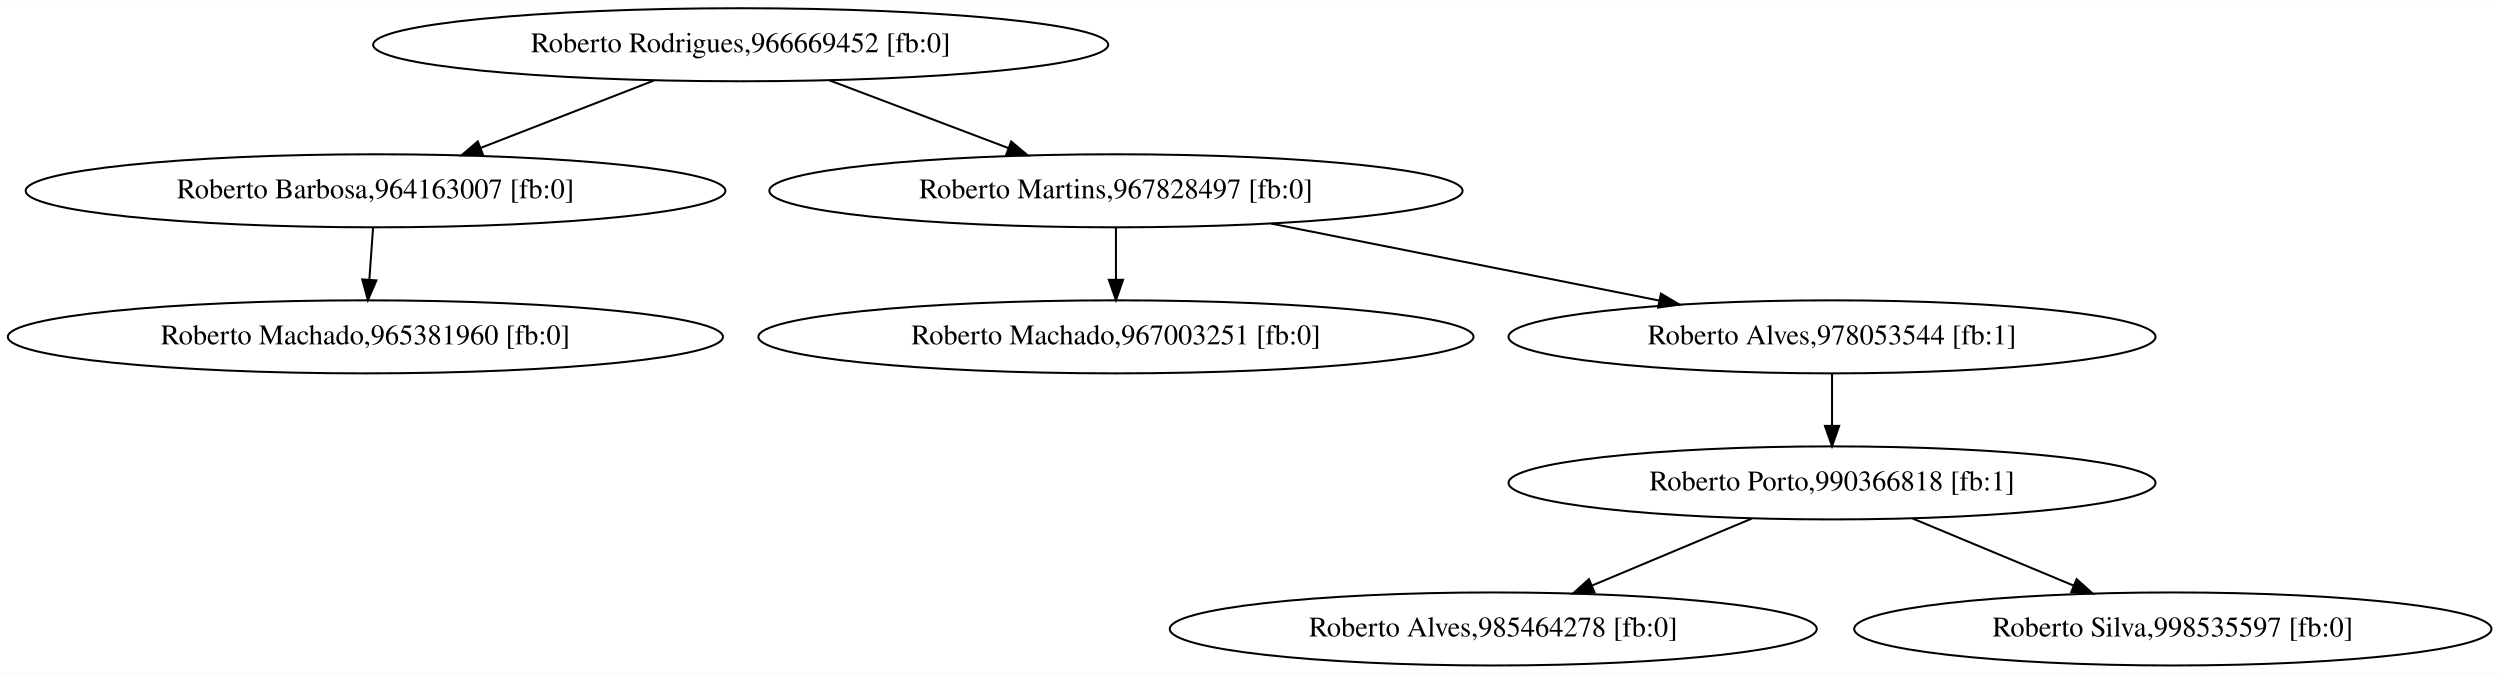
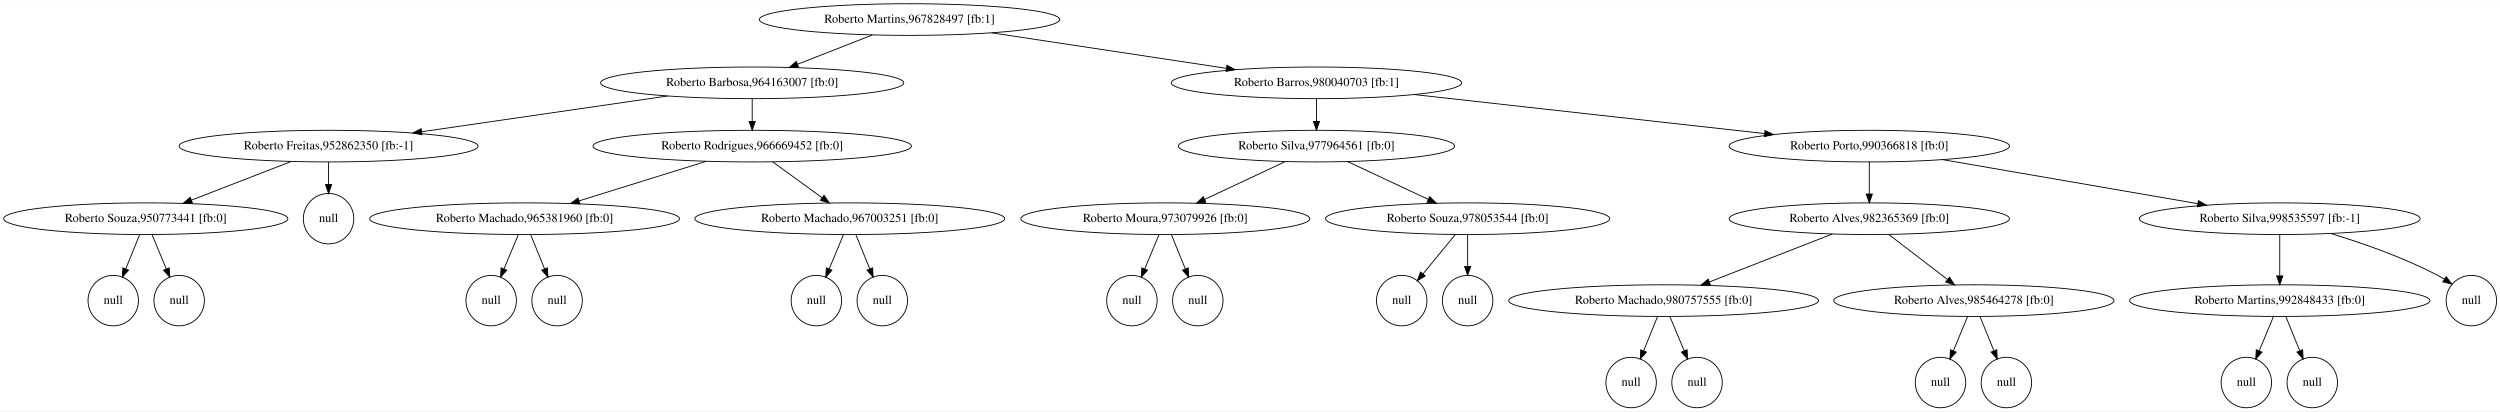
- <svg xmlns="http://www.w3.org/2000/svg" width="1232pt" height="332pt" viewBox="0.00 0.00 1232.42 332.00">
-   <g id="graph0" class="graph" transform="scale(1 1) rotate(0) translate(4 328)">
-     <polygon fill="white" stroke="transparent" points="-4,4 -4,-328 1228.42,-328 1228.42,4 -4,4" />
+ <svg xmlns="http://www.w3.org/2000/svg" width="2844pt" height="468pt" viewBox="0.00 0.00 2844.43 467.58">
+   <g id="graph0" class="graph" transform="scale(1 1) rotate(0) translate(4 463.58)">
+     <polygon fill="white" stroke="transparent" points="-4,4 -4,-463.58 2840.43,-463.58 2840.43,4 -4,4" />
    <g id="node1" class="node">
-       <ellipse fill="none" stroke="black" cx="361.13" cy="-306" rx="181.17" ry="18" />
-       <text text-anchor="middle" x="361.13" y="-302.3" font-family="Times,serif" font-size="14.00">Roberto Rodrigues,966669452 [fb:0]</text>
+       <ellipse fill="none" stroke="black" cx="1030.84" cy="-441.58" rx="170.87" ry="18" />
+       <text text-anchor="middle" x="1030.84" y="-437.88" font-family="Times,serif" font-size="14.00">Roberto Martins,967828497 [fb:1]</text>
    </g>
    <g id="node2" class="node">
-       <ellipse fill="none" stroke="black" cx="181.13" cy="-234" rx="172.47" ry="18" />
-       <text text-anchor="middle" x="181.13" y="-230.3" font-family="Times,serif" font-size="14.00">Roberto Barbosa,964163007 [fb:0]</text>
+       <ellipse fill="none" stroke="black" cx="851.84" cy="-369.58" rx="172.47" ry="18" />
+       <text text-anchor="middle" x="851.84" y="-365.88" font-family="Times,serif" font-size="14.00">Roberto Barbosa,964163007 [fb:0]</text>
    </g>
    <g id="edge1" class="edge">
-       <path fill="none" stroke="black" d="M318.48,-288.41C292.81,-278.43 259.96,-265.65 232.82,-255.1" />
-       <polygon fill="black" stroke="black" points="234.07,-251.83 223.49,-251.47 231.54,-258.36 234.07,-251.83" />
+       <path fill="none" stroke="black" d="M988.42,-424C963,-414.06 930.51,-401.35 903.59,-390.82" />
+       <polygon fill="black" stroke="black" points="904.54,-387.44 893.95,-387.05 901.99,-393.96 904.54,-387.44" />
+     </g>
+     <g id="node15" class="node">
+       <ellipse fill="none" stroke="black" cx="1493.84" cy="-369.58" rx="165.17" ry="18" />
+       <text text-anchor="middle" x="1493.84" y="-365.88" font-family="Times,serif" font-size="14.00">Roberto Barros,980040703 [fb:1]</text>
+     </g>
+     <g id="edge14" class="edge">
+       <path fill="none" stroke="black" d="M1124.25,-426.46C1201.64,-414.76 1311.47,-398.16 1391.28,-386.09" />
+       <polygon fill="black" stroke="black" points="1391.99,-389.52 1401.35,-384.57 1390.94,-382.6 1391.99,-389.52" />
+     </g>
+     <g id="node3" class="node">
+       <ellipse fill="none" stroke="black" cx="369.84" cy="-297.58" rx="170.07" ry="18" />
+       <text text-anchor="middle" x="369.84" y="-293.88" font-family="Times,serif" font-size="14.00">Roberto Freitas,952862350 [fb:-1]</text>
+     </g>
+     <g id="edge2" class="edge">
+       <path fill="none" stroke="black" d="M755.74,-354.63C674.86,-342.88 559.33,-326.1 475.78,-313.97" />
+       <polygon fill="black" stroke="black" points="476.15,-310.49 465.75,-312.51 475.15,-317.42 476.15,-310.49" />
+     </g>
+     <g id="node8" class="node">
+       <ellipse fill="none" stroke="black" cx="851.84" cy="-297.58" rx="181.17" ry="18" />
+       <text text-anchor="middle" x="851.84" y="-293.88" font-family="Times,serif" font-size="14.00">Roberto Rodrigues,966669452 [fb:0]</text>
+     </g>
+     <g id="edge7" class="edge">
+       <path fill="none" stroke="black" d="M851.84,-351.28C851.84,-343.57 851.84,-334.3 851.84,-325.7" />
+       <polygon fill="black" stroke="black" points="855.34,-325.69 851.84,-315.69 848.34,-325.69 855.34,-325.69" />
    </g>
    <g id="node4" class="node">
-       <ellipse fill="none" stroke="black" cx="546.13" cy="-234" rx="170.87" ry="18" />
-       <text text-anchor="middle" x="546.13" y="-230.3" font-family="Times,serif" font-size="14.00">Roberto Martins,967828497 [fb:0]</text>
+       <ellipse fill="none" stroke="black" cx="161.84" cy="-214.99" rx="161.67" ry="18" />
+       <text text-anchor="middle" x="161.84" y="-211.29" font-family="Times,serif" font-size="14.00">Roberto Souza,950773441 [fb:0]</text>
    </g>
    <g id="edge3" class="edge">
-       <path fill="none" stroke="black" d="M404.98,-288.41C431.36,-278.43 465.12,-265.65 493.01,-255.1" />
-       <polygon fill="black" stroke="black" points="494.49,-258.28 502.61,-251.47 492.02,-251.74 494.49,-258.28" />
-     </g>
-     <g id="node3" class="node">
-       <ellipse fill="none" stroke="black" cx="176.13" cy="-162" rx="176.27" ry="18" />
-       <text text-anchor="middle" x="176.13" y="-158.3" font-family="Times,serif" font-size="14.00">Roberto Machado,965381960 [fb:0]</text>
-     </g>
-     <g id="edge2" class="edge">
-       <path fill="none" stroke="black" d="M179.9,-215.7C179.35,-207.98 178.69,-198.71 178.07,-190.11" />
-       <polygon fill="black" stroke="black" points="181.56,-189.83 177.36,-180.1 174.58,-190.33 181.56,-189.83" />
+       <path fill="none" stroke="black" d="M327.24,-280.08C294.43,-267.37 248.92,-249.73 213.94,-236.18" />
+       <polygon fill="black" stroke="black" points="214.96,-232.82 204.37,-232.47 212.43,-239.35 214.96,-232.82" />
+     </g>
+     <g id="node7" class="node">
+       <ellipse fill="none" stroke="black" cx="369.84" cy="-214.99" rx="28.7" ry="28.7" />
+       <text text-anchor="middle" x="369.84" y="-211.29" font-family="Times,serif" font-size="14.00">null</text>
+     </g>
+     <g id="edge6" class="edge">
+       <path fill="none" stroke="black" d="M369.84,-279.49C369.84,-272.05 369.84,-263.01 369.84,-254.11" />
+       <polygon fill="black" stroke="black" points="373.34,-253.84 369.84,-243.84 366.34,-253.84 373.34,-253.84" />
    </g>
    <g id="node5" class="node">
-       <ellipse fill="none" stroke="black" cx="546.13" cy="-162" rx="176.27" ry="18" />
-       <text text-anchor="middle" x="546.13" y="-158.3" font-family="Times,serif" font-size="14.00">Roberto Machado,967003251 [fb:0]</text>
+       <ellipse fill="none" stroke="black" cx="124.84" cy="-121.79" rx="28.7" ry="28.7" />
+       <text text-anchor="middle" x="124.84" y="-118.09" font-family="Times,serif" font-size="14.00">null</text>
    </g>
    <g id="edge4" class="edge">
-       <path fill="none" stroke="black" d="M546.13,-215.7C546.13,-207.98 546.13,-198.71 546.13,-190.11" />
-       <polygon fill="black" stroke="black" points="549.63,-190.1 546.13,-180.1 542.63,-190.1 549.63,-190.1" />
+       <path fill="none" stroke="black" d="M154.88,-196.83C150.43,-185.87 144.5,-171.26 139.09,-157.92" />
+       <polygon fill="black" stroke="black" points="142.27,-156.44 135.26,-148.49 135.78,-159.07 142.27,-156.44" />
    </g>
    <g id="node6" class="node">
-       <ellipse fill="none" stroke="black" cx="899.13" cy="-162" rx="159.47" ry="18" />
-       <text text-anchor="middle" x="899.13" y="-158.3" font-family="Times,serif" font-size="14.00">Roberto Alves,978053544 [fb:1]</text>
+       <ellipse fill="none" stroke="black" cx="199.84" cy="-121.79" rx="28.7" ry="28.7" />
+       <text text-anchor="middle" x="199.84" y="-118.09" font-family="Times,serif" font-size="14.00">null</text>
    </g>
    <g id="edge5" class="edge">
-       <path fill="none" stroke="black" d="M622.73,-217.81C679.09,-206.64 755.7,-191.44 813.98,-179.89" />
-       <polygon fill="black" stroke="black" points="814.77,-183.3 823.9,-177.92 813.41,-176.43 814.77,-183.3" />
-     </g>
-     <g id="node7" class="node">
-       <ellipse fill="none" stroke="black" cx="899.13" cy="-90" rx="159.47" ry="18" />
-       <text text-anchor="middle" x="899.13" y="-86.3" font-family="Times,serif" font-size="14.00">Roberto Porto,990366818 [fb:1]</text>
-     </g>
-     <g id="edge6" class="edge">
-       <path fill="none" stroke="black" d="M899.13,-143.7C899.13,-135.98 899.13,-126.71 899.13,-118.11" />
-       <polygon fill="black" stroke="black" points="902.63,-118.1 899.13,-108.1 895.63,-118.1 902.63,-118.1" />
-     </g>
-     <g id="node8" class="node">
-       <ellipse fill="none" stroke="black" cx="732.13" cy="-18" rx="159.47" ry="18" />
-       <text text-anchor="middle" x="732.13" y="-14.3" font-family="Times,serif" font-size="14.00">Roberto Alves,985464278 [fb:0]</text>
-     </g>
-     <g id="edge7" class="edge">
-       <path fill="none" stroke="black" d="M859.56,-72.41C835.95,-62.52 805.8,-49.88 780.75,-39.38" />
-       <polygon fill="black" stroke="black" points="782,-36.11 771.43,-35.47 779.3,-42.56 782,-36.11" />
+       <path fill="none" stroke="black" d="M168.98,-196.83C173.55,-185.87 179.64,-171.26 185.2,-157.92" />
+       <polygon fill="black" stroke="black" points="188.51,-159.07 189.13,-148.49 182.05,-156.38 188.51,-159.07" />
    </g>
    <g id="node9" class="node">
-       <ellipse fill="none" stroke="black" cx="1067.13" cy="-18" rx="157.07" ry="18" />
-       <text text-anchor="middle" x="1067.13" y="-14.3" font-family="Times,serif" font-size="14.00">Roberto Silva,998535597 [fb:0]</text>
+       <ellipse fill="none" stroke="black" cx="592.84" cy="-214.99" rx="176.27" ry="18" />
+       <text text-anchor="middle" x="592.84" y="-211.29" font-family="Times,serif" font-size="14.00">Roberto Machado,965381960 [fb:0]</text>
    </g>
    <g id="edge8" class="edge">
-       <path fill="none" stroke="black" d="M938.95,-72.41C962.69,-62.52 993.03,-49.88 1018.23,-39.38" />
-       <polygon fill="black" stroke="black" points="1019.72,-42.55 1027.61,-35.47 1017.03,-36.09 1019.72,-42.55" />
+       <path fill="none" stroke="black" d="M799.42,-280.27C757.65,-267.27 699.04,-249.04 654.92,-235.31" />
+       <polygon fill="black" stroke="black" points="655.76,-231.9 645.17,-232.27 653.68,-238.59 655.76,-231.9" />
+     </g>
+     <g id="node12" class="node">
+       <ellipse fill="none" stroke="black" cx="962.84" cy="-214.99" rx="176.27" ry="18" />
+       <text text-anchor="middle" x="962.84" y="-211.29" font-family="Times,serif" font-size="14.00">Roberto Machado,967003251 [fb:0]</text>
+     </g>
+     <g id="edge11" class="edge">
+       <path fill="none" stroke="black" d="M875.1,-279.69C891.39,-267.87 913.33,-251.93 931.2,-238.96" />
+       <polygon fill="black" stroke="black" points="933.56,-241.57 939.6,-232.86 929.45,-235.9 933.56,-241.57" />
+     </g>
+     <g id="node10" class="node">
+       <ellipse fill="none" stroke="black" cx="554.84" cy="-121.79" rx="28.7" ry="28.7" />
+       <text text-anchor="middle" x="554.84" y="-118.09" font-family="Times,serif" font-size="14.00">null</text>
+     </g>
+     <g id="edge9" class="edge">
+       <path fill="none" stroke="black" d="M585.69,-196.83C581.12,-185.87 575.03,-171.26 569.47,-157.92" />
+       <polygon fill="black" stroke="black" points="572.62,-156.38 565.54,-148.49 566.16,-159.07 572.62,-156.38" />
+     </g>
+     <g id="node11" class="node">
+       <ellipse fill="none" stroke="black" cx="629.84" cy="-121.79" rx="28.7" ry="28.7" />
+       <text text-anchor="middle" x="629.84" y="-118.09" font-family="Times,serif" font-size="14.00">null</text>
+     </g>
+     <g id="edge10" class="edge">
+       <path fill="none" stroke="black" d="M599.8,-196.83C604.24,-185.87 610.17,-171.26 615.59,-157.92" />
+       <polygon fill="black" stroke="black" points="618.89,-159.07 619.41,-148.49 612.41,-156.44 618.89,-159.07" />
+     </g>
+     <g id="node13" class="node">
+       <ellipse fill="none" stroke="black" cx="924.84" cy="-121.79" rx="28.7" ry="28.7" />
+       <text text-anchor="middle" x="924.84" y="-118.09" font-family="Times,serif" font-size="14.00">null</text>
+     </g>
+     <g id="edge12" class="edge">
+       <path fill="none" stroke="black" d="M955.69,-196.83C951.12,-185.87 945.03,-171.26 939.47,-157.92" />
+       <polygon fill="black" stroke="black" points="942.62,-156.38 935.54,-148.49 936.16,-159.07 942.62,-156.38" />
+     </g>
+     <g id="node14" class="node">
+       <ellipse fill="none" stroke="black" cx="999.84" cy="-121.79" rx="28.7" ry="28.7" />
+       <text text-anchor="middle" x="999.84" y="-118.09" font-family="Times,serif" font-size="14.00">null</text>
+     </g>
+     <g id="edge13" class="edge">
+       <path fill="none" stroke="black" d="M969.8,-196.83C974.24,-185.87 980.17,-171.26 985.59,-157.92" />
+       <polygon fill="black" stroke="black" points="988.89,-159.07 989.41,-148.49 982.41,-156.44 988.89,-159.07" />
+     </g>
+     <g id="node16" class="node">
+       <ellipse fill="none" stroke="black" cx="1493.84" cy="-297.58" rx="157.07" ry="18" />
+       <text text-anchor="middle" x="1493.84" y="-293.88" font-family="Times,serif" font-size="14.00">Roberto Silva,977964561 [fb:0]</text>
+     </g>
+     <g id="edge15" class="edge">
+       <path fill="none" stroke="black" d="M1493.84,-351.28C1493.84,-343.57 1493.84,-334.3 1493.84,-325.7" />
+       <polygon fill="black" stroke="black" points="1497.34,-325.69 1493.84,-315.69 1490.34,-325.69 1497.34,-325.69" />
+     </g>
+     <g id="node23" class="node">
+       <ellipse fill="none" stroke="black" cx="2122.84" cy="-297.58" rx="159.47" ry="18" />
+       <text text-anchor="middle" x="2122.84" y="-293.88" font-family="Times,serif" font-size="14.00">Roberto Porto,990366818 [fb:0]</text>
+     </g>
+     <g id="edge22" class="edge">
+       <path fill="none" stroke="black" d="M1604.84,-356.23C1716.7,-343.78 1888.76,-324.63 2003.5,-311.87" />
+       <polygon fill="black" stroke="black" points="2004.18,-315.31 2013.73,-310.73 2003.4,-308.35 2004.18,-315.31" />
+     </g>
+     <g id="node17" class="node">
+       <ellipse fill="none" stroke="black" cx="1321.84" cy="-214.99" rx="164.37" ry="18" />
+       <text text-anchor="middle" x="1321.84" y="-211.29" font-family="Times,serif" font-size="14.00">Roberto Moura,973079926 [fb:0]</text>
+     </g>
+     <g id="edge16" class="edge">
+       <path fill="none" stroke="black" d="M1458.2,-279.88C1431.68,-267.46 1395.29,-250.41 1366.77,-237.04" />
+       <polygon fill="black" stroke="black" points="1367.97,-233.74 1357.43,-232.67 1365,-240.08 1367.97,-233.74" />
+     </g>
+     <g id="node20" class="node">
+       <ellipse fill="none" stroke="black" cx="1665.84" cy="-214.99" rx="161.67" ry="18" />
+       <text text-anchor="middle" x="1665.84" y="-211.29" font-family="Times,serif" font-size="14.00">Roberto Souza,978053544 [fb:0]</text>
+     </g>
+     <g id="edge19" class="edge">
+       <path fill="none" stroke="black" d="M1529.47,-279.88C1556,-267.46 1592.38,-250.41 1620.9,-237.04" />
+       <polygon fill="black" stroke="black" points="1622.67,-240.08 1630.24,-232.67 1619.7,-233.74 1622.67,-240.08" />
+     </g>
+     <g id="node18" class="node">
+       <ellipse fill="none" stroke="black" cx="1283.84" cy="-121.79" rx="28.7" ry="28.7" />
+       <text text-anchor="middle" x="1283.84" y="-118.09" font-family="Times,serif" font-size="14.00">null</text>
+     </g>
+     <g id="edge17" class="edge">
+       <path fill="none" stroke="black" d="M1314.69,-196.83C1310.12,-185.87 1304.03,-171.26 1298.47,-157.92" />
+       <polygon fill="black" stroke="black" points="1301.62,-156.38 1294.54,-148.49 1295.16,-159.07 1301.62,-156.38" />
+     </g>
+     <g id="node19" class="node">
+       <ellipse fill="none" stroke="black" cx="1358.84" cy="-121.79" rx="28.7" ry="28.7" />
+       <text text-anchor="middle" x="1358.84" y="-118.09" font-family="Times,serif" font-size="14.00">null</text>
+     </g>
+     <g id="edge18" class="edge">
+       <path fill="none" stroke="black" d="M1328.8,-196.83C1333.24,-185.87 1339.17,-171.26 1344.59,-157.92" />
+       <polygon fill="black" stroke="black" points="1347.89,-159.07 1348.41,-148.49 1341.41,-156.44 1347.89,-159.07" />
+     </g>
+     <g id="node21" class="node">
+       <ellipse fill="none" stroke="black" cx="1590.84" cy="-121.79" rx="28.7" ry="28.7" />
+       <text text-anchor="middle" x="1590.84" y="-118.09" font-family="Times,serif" font-size="14.00">null</text>
+     </g>
+     <g id="edge20" class="edge">
+       <path fill="none" stroke="black" d="M1651.73,-196.83C1641.42,-184.3 1627.18,-166.98 1615.06,-152.25" />
+       <polygon fill="black" stroke="black" points="1617.64,-149.88 1608.59,-144.38 1612.23,-154.32 1617.64,-149.88" />
+     </g>
+     <g id="node22" class="node">
+       <ellipse fill="none" stroke="black" cx="1665.84" cy="-121.79" rx="28.7" ry="28.7" />
+       <text text-anchor="middle" x="1665.84" y="-118.09" font-family="Times,serif" font-size="14.00">null</text>
+     </g>
+     <g id="edge21" class="edge">
+       <path fill="none" stroke="black" d="M1665.84,-196.83C1665.84,-186.68 1665.84,-173.38 1665.84,-160.87" />
+       <polygon fill="black" stroke="black" points="1669.34,-160.62 1665.84,-150.62 1662.34,-160.62 1669.34,-160.62" />
+     </g>
+     <g id="node24" class="node">
+       <ellipse fill="none" stroke="black" cx="2122.84" cy="-214.99" rx="159.47" ry="18" />
+       <text text-anchor="middle" x="2122.84" y="-211.29" font-family="Times,serif" font-size="14.00">Roberto Alves,982365369 [fb:0]</text>
+     </g>
+     <g id="edge23" class="edge">
+       <path fill="none" stroke="black" d="M2122.84,-279.49C2122.84,-268.91 2122.84,-255.1 2122.84,-243.06" />
+       <polygon fill="black" stroke="black" points="2126.34,-243.06 2122.84,-233.06 2119.34,-243.06 2126.34,-243.06" />
+     </g>
+     <g id="node31" class="node">
+       <ellipse fill="none" stroke="black" cx="2589.84" cy="-214.99" rx="159.77" ry="18" />
+       <text text-anchor="middle" x="2589.84" y="-211.29" font-family="Times,serif" font-size="14.00">Roberto Silva,998535597 [fb:-1]</text>
+     </g>
+     <g id="edge30" class="edge">
+       <path fill="none" stroke="black" d="M2206.06,-282.22C2287.66,-268.14 2411.83,-246.71 2496.69,-232.06" />
+       <polygon fill="black" stroke="black" points="2497.32,-235.51 2506.58,-230.36 2496.13,-228.61 2497.32,-235.51" />
+     </g>
+     <g id="node25" class="node">
+       <ellipse fill="none" stroke="black" cx="1888.84" cy="-121.79" rx="176.27" ry="18" />
+       <text text-anchor="middle" x="1888.84" y="-118.09" font-family="Times,serif" font-size="14.00">Roberto Machado,980757555 [fb:0]</text>
+     </g>
+     <g id="edge24" class="edge">
+       <path fill="none" stroke="black" d="M2080.73,-197.58C2041.55,-182.31 1983.02,-159.5 1940.92,-143.09" />
+       <polygon fill="black" stroke="black" points="1941.98,-139.75 1931.39,-139.38 1939.44,-146.27 1941.98,-139.75" />
+     </g>
+     <g id="node28" class="node">
+       <ellipse fill="none" stroke="black" cx="2241.84" cy="-121.79" rx="159.47" ry="18" />
+       <text text-anchor="middle" x="2241.84" y="-118.09" font-family="Times,serif" font-size="14.00">Roberto Alves,985464278 [fb:0]</text>
+     </g>
+     <g id="edge27" class="edge">
+       <path fill="none" stroke="black" d="M2144.94,-197.05C2163.73,-182.65 2190.88,-161.85 2211.66,-145.92" />
+       <polygon fill="black" stroke="black" points="2214.04,-148.5 2219.85,-139.64 2209.78,-142.95 2214.04,-148.5" />
+     </g>
+     <g id="node26" class="node">
+       <ellipse fill="none" stroke="black" cx="1851.84" cy="-28.6" rx="28.7" ry="28.7" />
+       <text text-anchor="middle" x="1851.84" y="-24.9" font-family="Times,serif" font-size="14.00">null</text>
+     </g>
+     <g id="edge25" class="edge">
+       <path fill="none" stroke="black" d="M1881.88,-103.64C1877.43,-92.68 1871.5,-78.07 1866.09,-64.72" />
+       <polygon fill="black" stroke="black" points="1869.27,-63.25 1862.26,-55.3 1862.78,-65.88 1869.27,-63.25" />
+     </g>
+     <g id="node27" class="node">
+       <ellipse fill="none" stroke="black" cx="1926.84" cy="-28.6" rx="28.7" ry="28.7" />
+       <text text-anchor="middle" x="1926.84" y="-24.9" font-family="Times,serif" font-size="14.00">null</text>
+     </g>
+     <g id="edge26" class="edge">
+       <path fill="none" stroke="black" d="M1895.98,-103.64C1900.55,-92.68 1906.64,-78.07 1912.2,-64.72" />
+       <polygon fill="black" stroke="black" points="1915.51,-65.87 1916.13,-55.3 1909.05,-63.18 1915.51,-65.87" />
+     </g>
+     <g id="node29" class="node">
+       <ellipse fill="none" stroke="black" cx="2203.84" cy="-28.6" rx="28.7" ry="28.7" />
+       <text text-anchor="middle" x="2203.84" y="-24.9" font-family="Times,serif" font-size="14.00">null</text>
+     </g>
+     <g id="edge28" class="edge">
+       <path fill="none" stroke="black" d="M2234.69,-103.64C2230.12,-92.68 2224.03,-78.07 2218.47,-64.72" />
+       <polygon fill="black" stroke="black" points="2221.62,-63.18 2214.54,-55.3 2215.16,-65.87 2221.62,-63.18" />
+     </g>
+     <g id="node30" class="node">
+       <ellipse fill="none" stroke="black" cx="2278.84" cy="-28.6" rx="28.7" ry="28.7" />
+       <text text-anchor="middle" x="2278.84" y="-24.9" font-family="Times,serif" font-size="14.00">null</text>
+     </g>
+     <g id="edge29" class="edge">
+       <path fill="none" stroke="black" d="M2248.8,-103.64C2253.24,-92.68 2259.17,-78.07 2264.59,-64.72" />
+       <polygon fill="black" stroke="black" points="2267.89,-65.88 2268.41,-55.3 2261.41,-63.25 2267.89,-65.88" />
+     </g>
+     <g id="node32" class="node">
+       <ellipse fill="none" stroke="black" cx="2589.84" cy="-121.79" rx="170.87" ry="18" />
+       <text text-anchor="middle" x="2589.84" y="-118.09" font-family="Times,serif" font-size="14.00">Roberto Martins,992848433 [fb:0]</text>
+     </g>
+     <g id="edge31" class="edge">
+       <path fill="none" stroke="black" d="M2589.84,-196.83C2589.84,-183.71 2589.84,-165.36 2589.84,-150.21" />
+       <polygon fill="black" stroke="black" points="2593.34,-149.87 2589.84,-139.87 2586.34,-149.87 2593.34,-149.87" />
+     </g>
+     <g id="node35" class="node">
+       <ellipse fill="none" stroke="black" cx="2807.84" cy="-121.79" rx="28.7" ry="28.7" />
+       <text text-anchor="middle" x="2807.84" y="-118.09" font-family="Times,serif" font-size="14.00">null</text>
+     </g>
+     <g id="edge34" class="edge">
+       <path fill="none" stroke="black" d="M2647.95,-198.13C2684.11,-187.14 2730.96,-170.82 2769.84,-150.39 2772.17,-149.16 2774.53,-147.8 2776.85,-146.37" />
+       <polygon fill="black" stroke="black" points="2779.23,-148.99 2785.62,-140.55 2775.36,-143.16 2779.23,-148.99" />
+     </g>
+     <g id="node33" class="node">
+       <ellipse fill="none" stroke="black" cx="2551.84" cy="-28.6" rx="28.7" ry="28.7" />
+       <text text-anchor="middle" x="2551.84" y="-24.9" font-family="Times,serif" font-size="14.00">null</text>
+     </g>
+     <g id="edge32" class="edge">
+       <path fill="none" stroke="black" d="M2582.69,-103.64C2578.12,-92.68 2572.03,-78.07 2566.47,-64.72" />
+       <polygon fill="black" stroke="black" points="2569.62,-63.18 2562.54,-55.3 2563.16,-65.87 2569.62,-63.18" />
+     </g>
+     <g id="node34" class="node">
+       <ellipse fill="none" stroke="black" cx="2626.84" cy="-28.6" rx="28.7" ry="28.7" />
+       <text text-anchor="middle" x="2626.84" y="-24.9" font-family="Times,serif" font-size="14.00">null</text>
+     </g>
+     <g id="edge33" class="edge">
+       <path fill="none" stroke="black" d="M2596.8,-103.64C2601.24,-92.68 2607.17,-78.07 2612.59,-64.72" />
+       <polygon fill="black" stroke="black" points="2615.89,-65.88 2616.41,-55.3 2609.41,-63.25 2615.89,-65.88" />
    </g>
  </g>
</svg>
